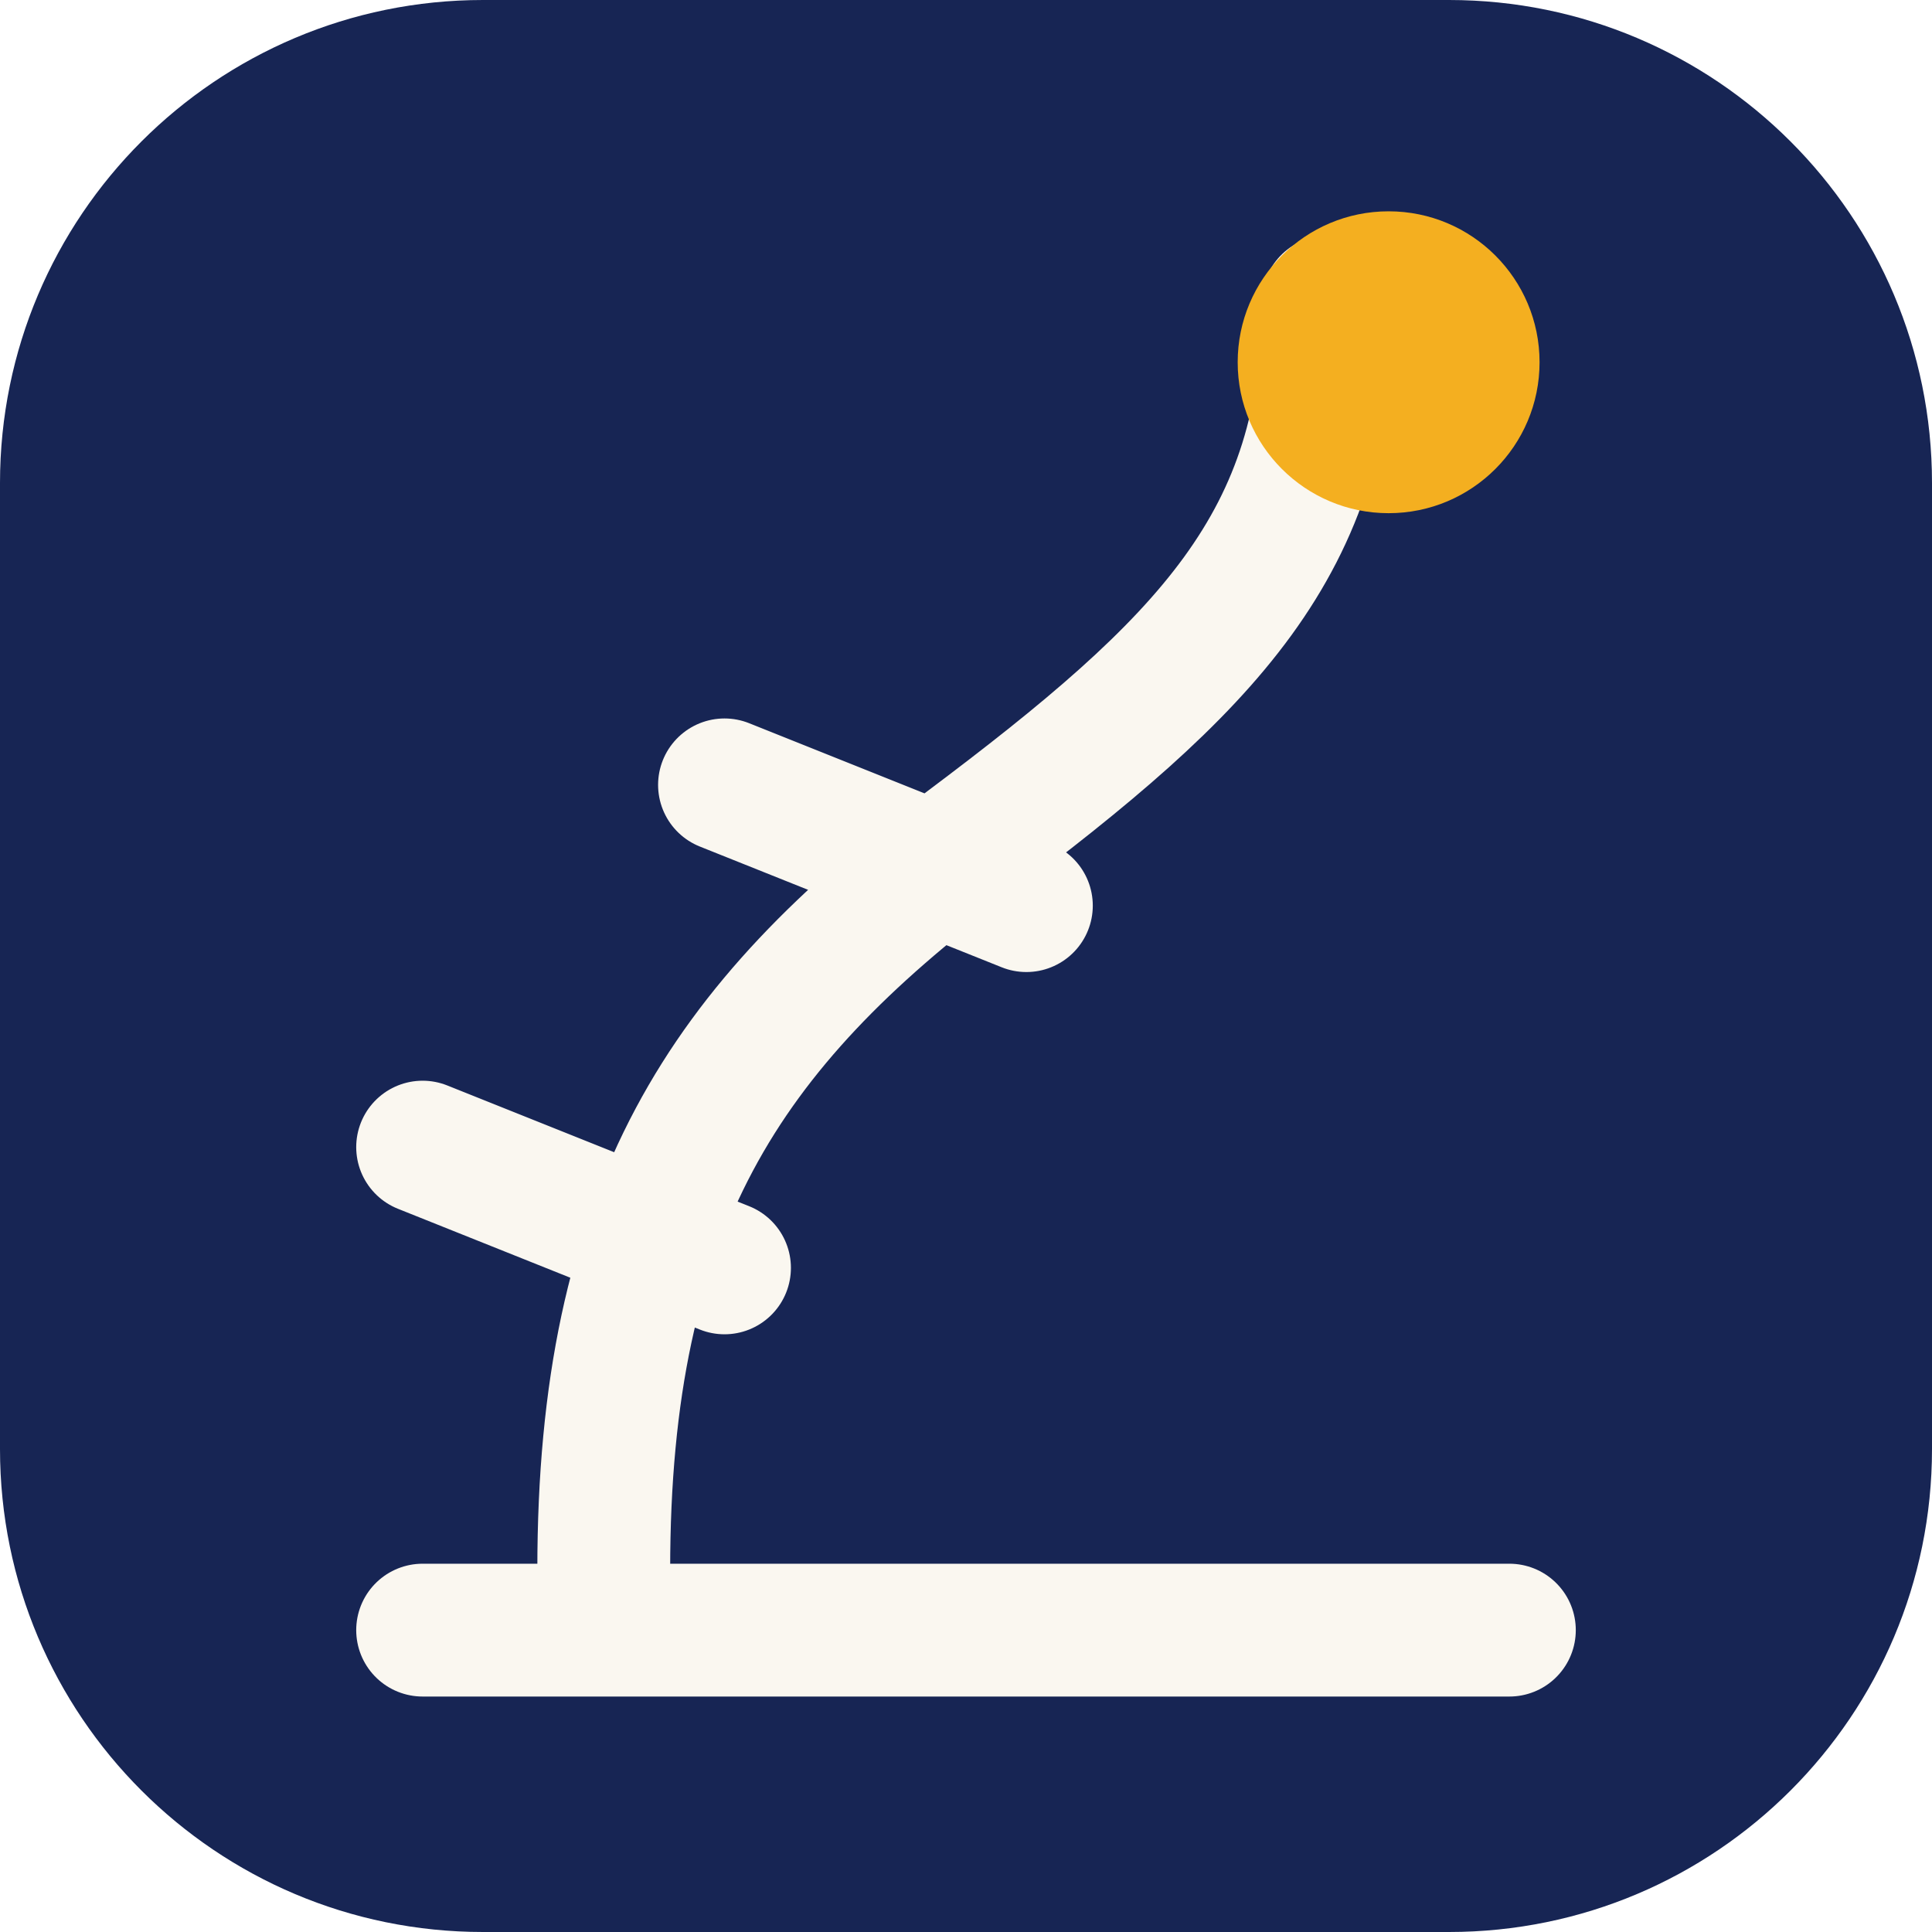
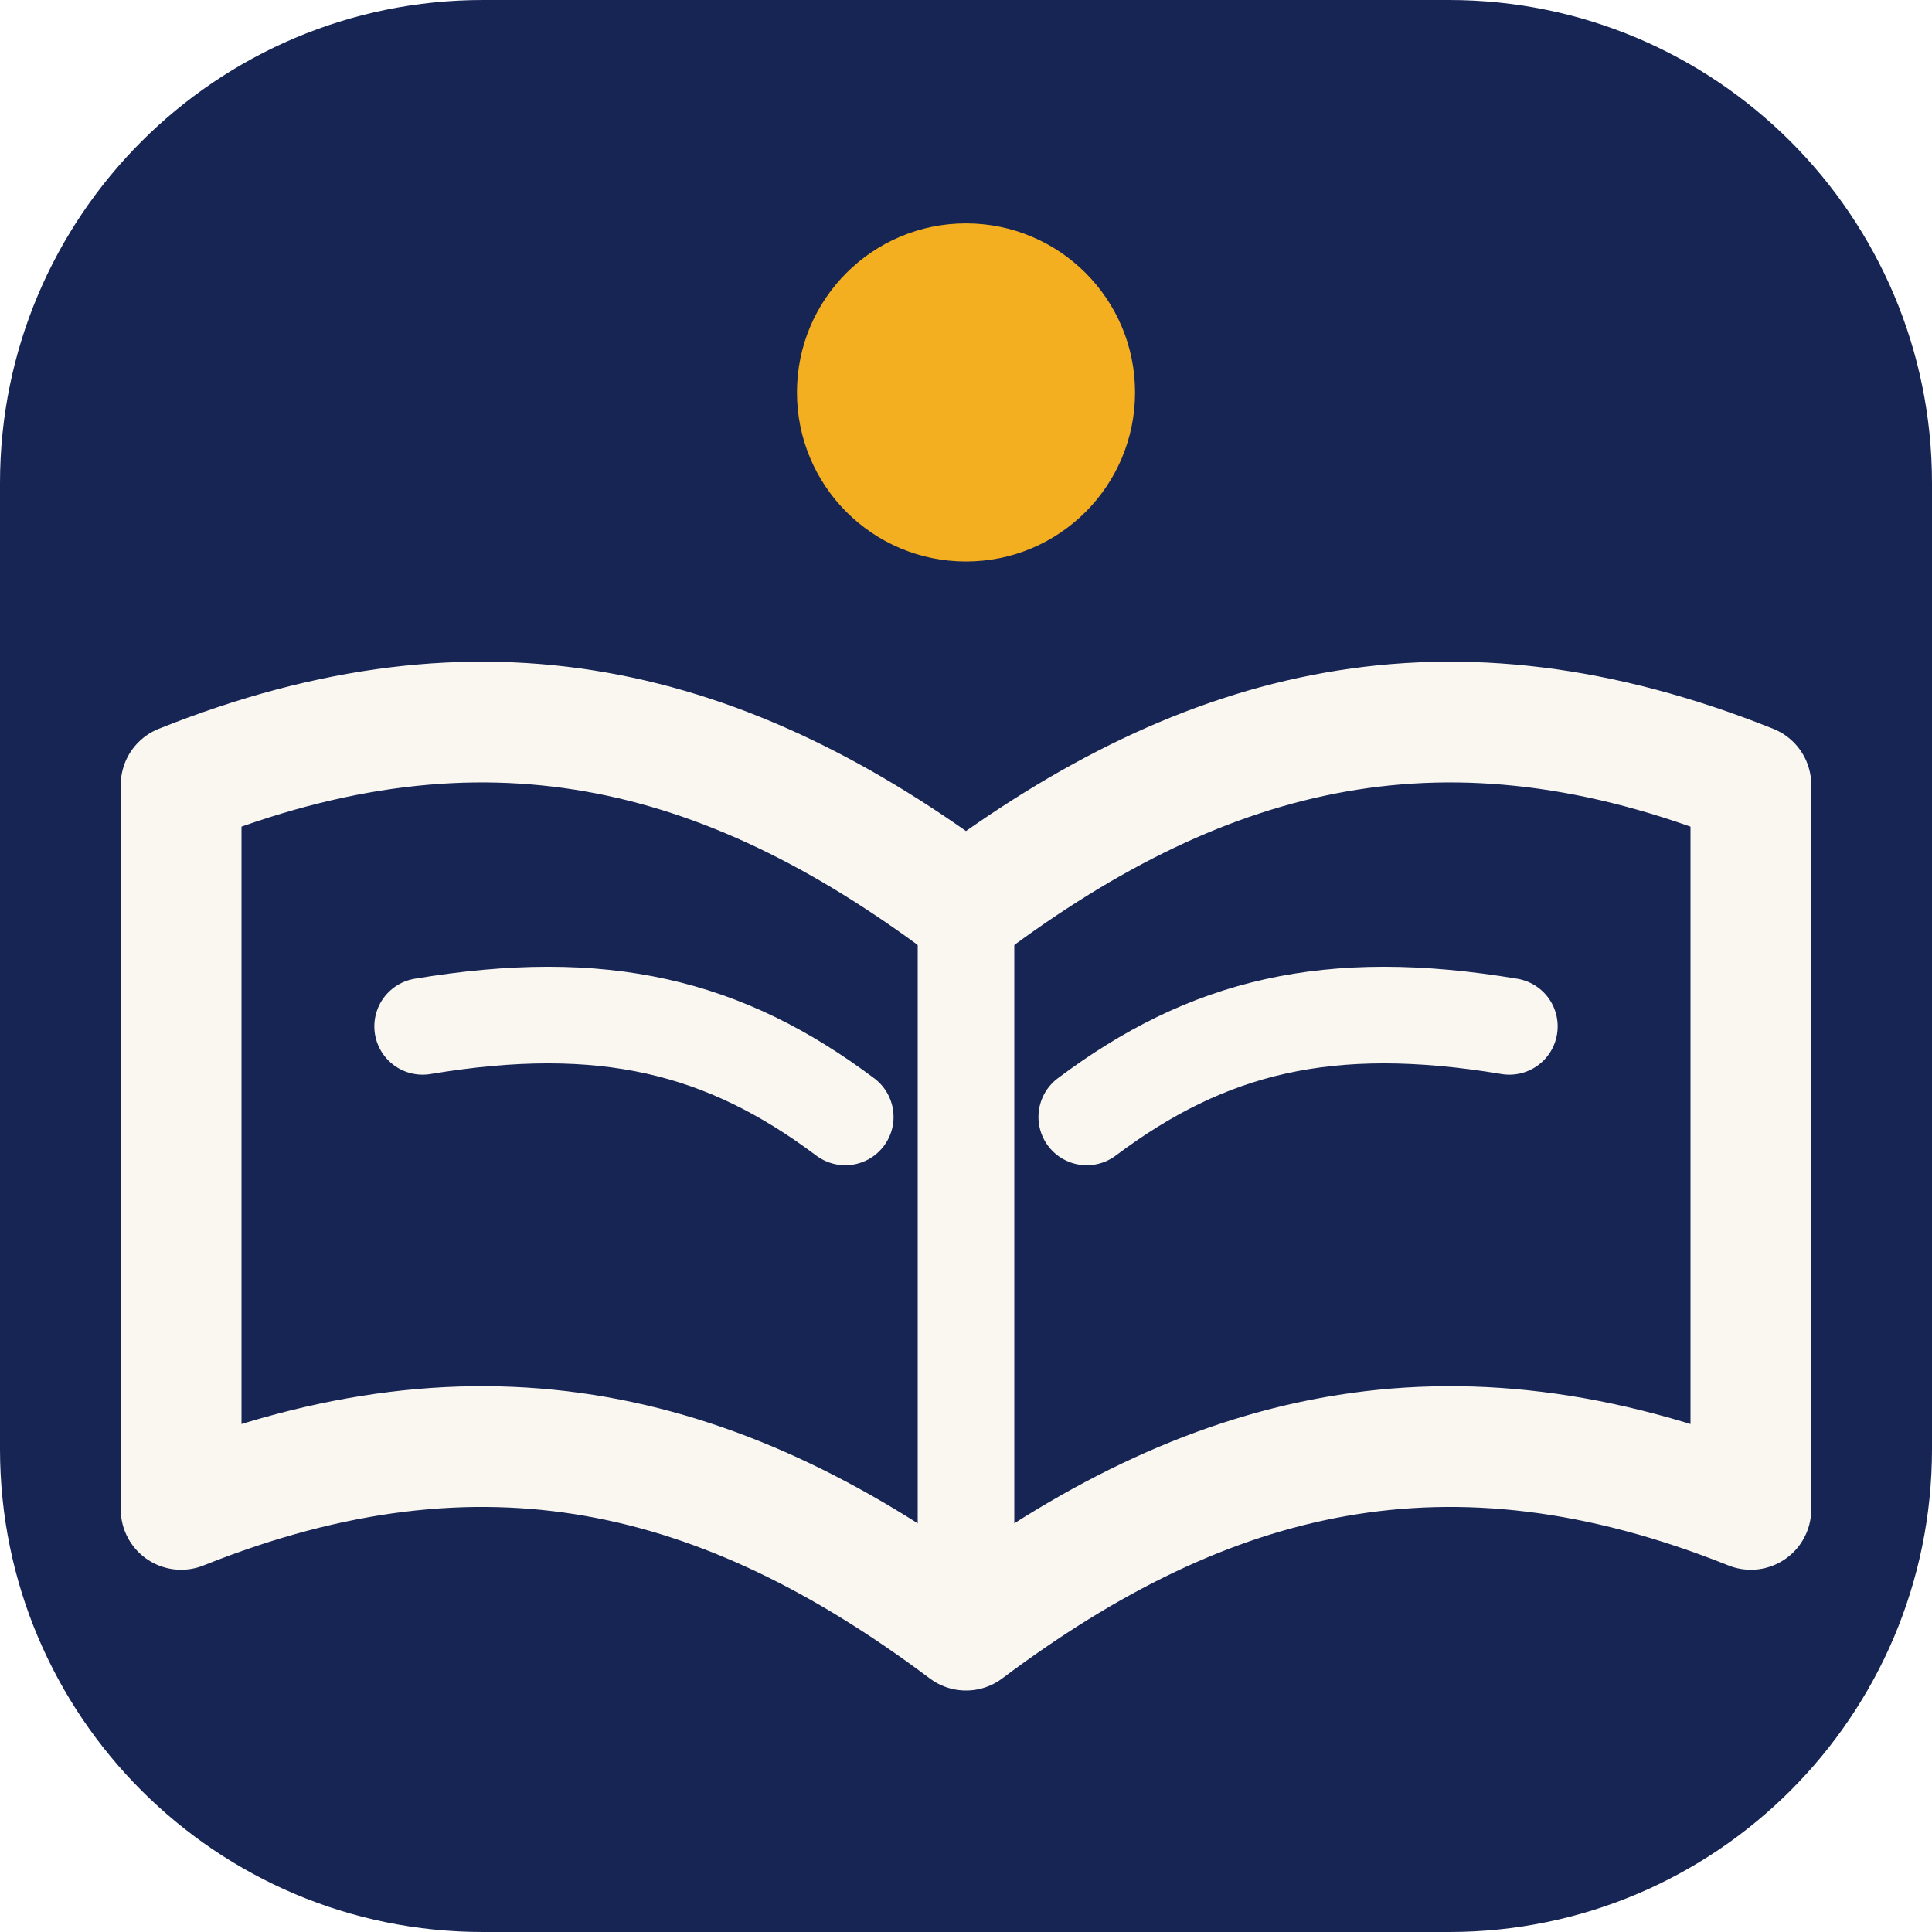
<svg xmlns="http://www.w3.org/2000/svg" viewBox="0 0 32 32">
  <rect width="32" height="32" rx="8" fill="#172554" />
-   <path d="M7 27h18M10 26c0-6 2-9 6-12s6-5 6-9M12 21l-5-2m10-4-5-2" fill="none" stroke="#faf7f0" stroke-linecap="round" stroke-linejoin="round" stroke-width="2.2" />
-   <circle cx="23" cy="6" r="2.5" fill="#f4af20" />
+   <circle cx="16" cy="6.5" r="2.8" fill="#f4af20" />
+   <path d="M3 13c5-2 9-1 13 2 4-3 8-4 13-2v12c-5-2-9-1-13 2-4-3-8-4-13-2V13Z" fill="none" stroke="#faf7f0" stroke-linecap="round" stroke-linejoin="round" stroke-width="2" />
+   <path d="M16 15v12M7 17c3-.5 5 0 7 1.5m11-1.5c-3-.5-5 0-7 1.5" fill="none" stroke="#faf7f0" stroke-linecap="round" stroke-linejoin="round" stroke-width="1.6" />
</svg>
